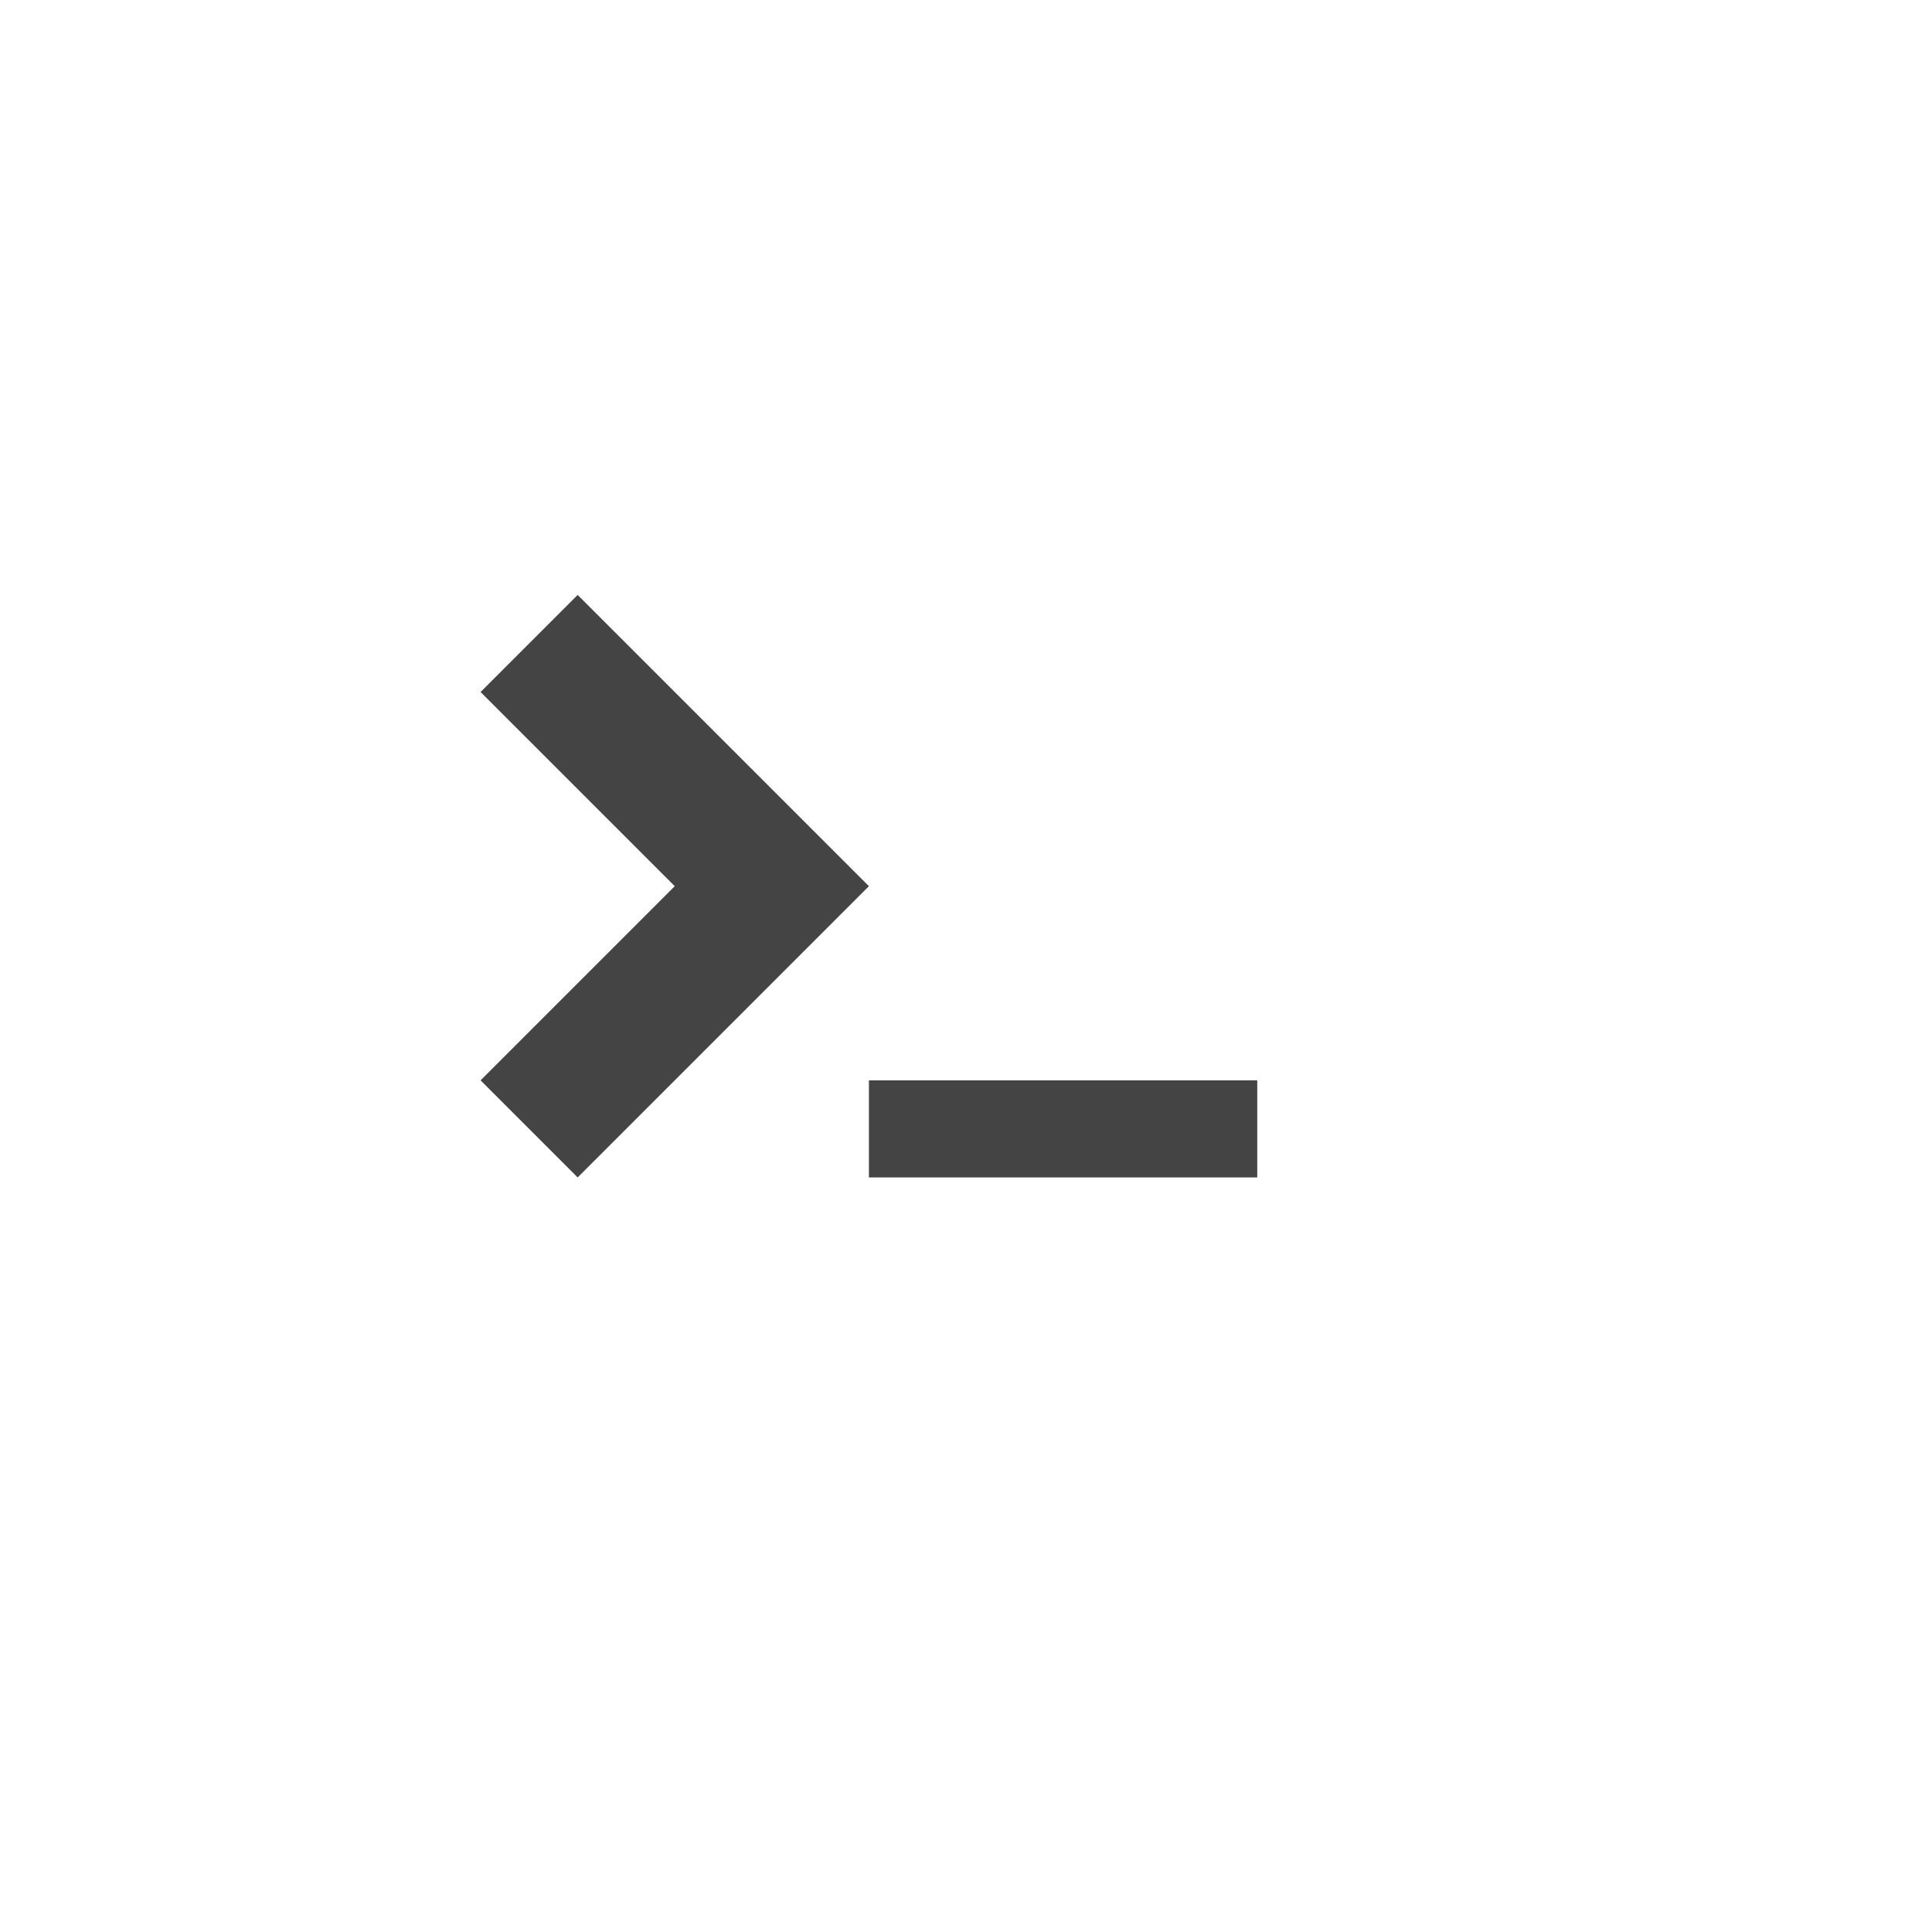
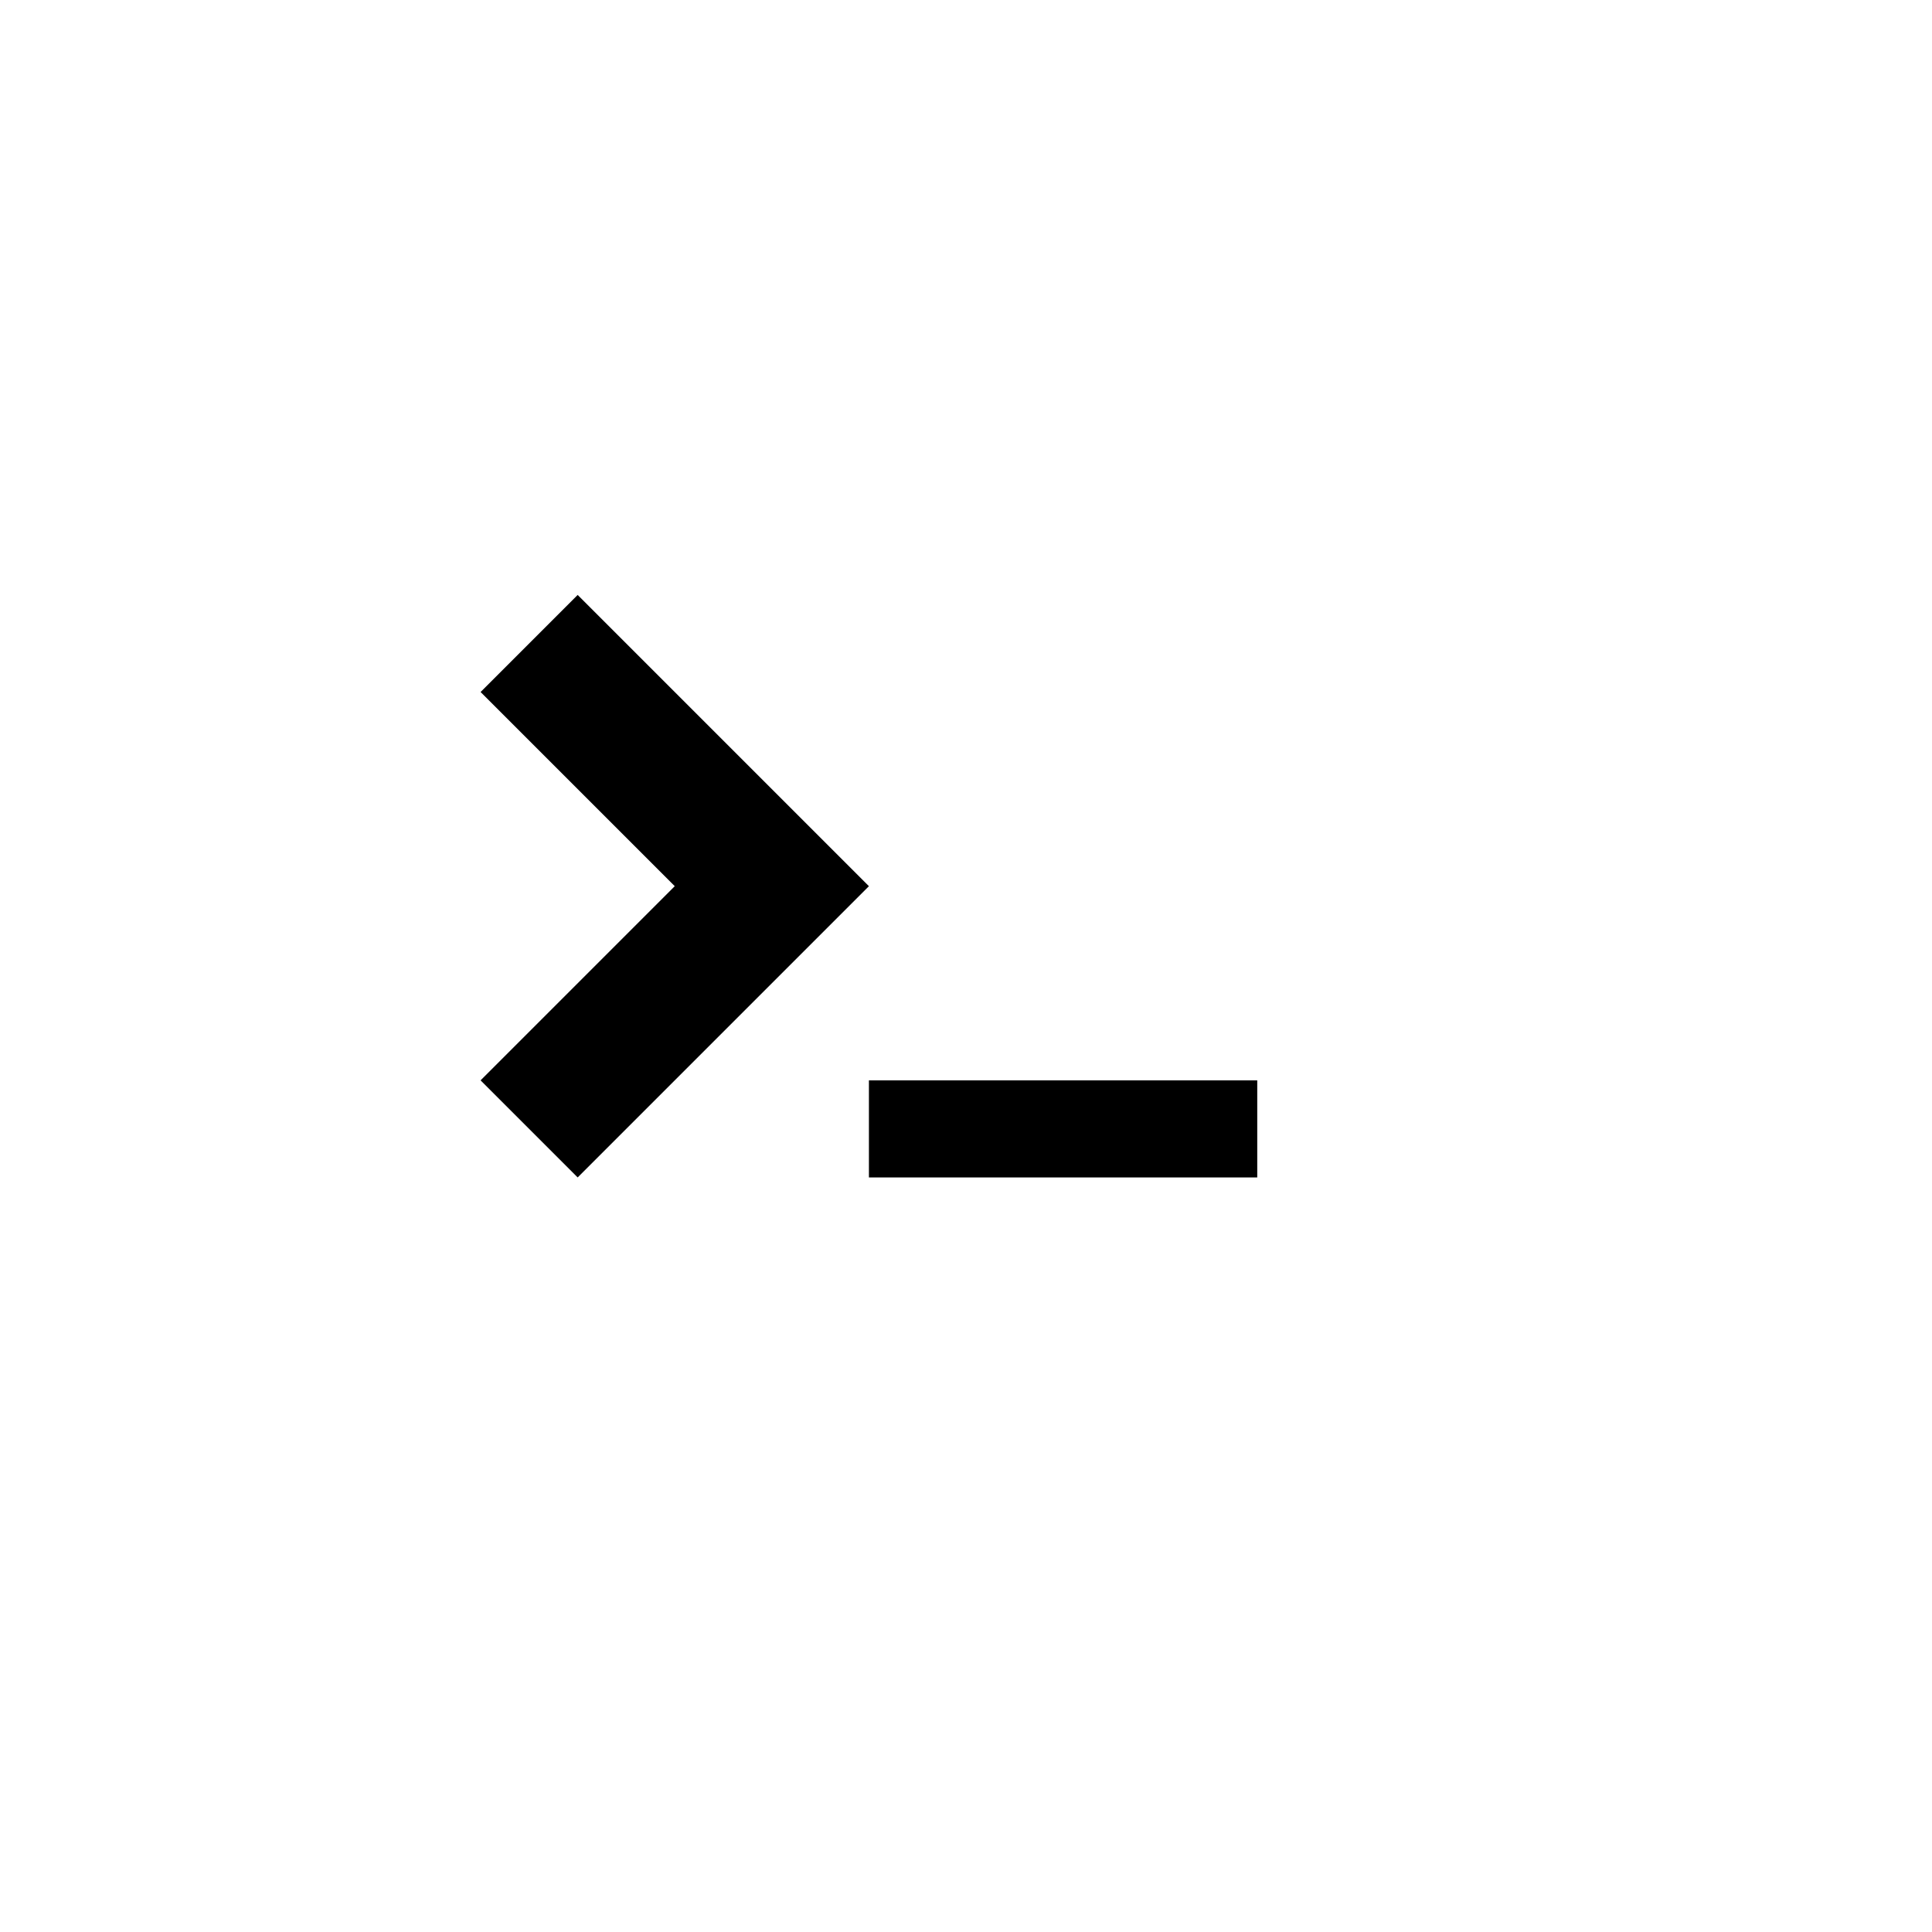
- <svg xmlns="http://www.w3.org/2000/svg" version="1.1" width="32" height="32" viewBox="0 0 32 32">
-   <path fill="#444444" d="M14.392 17.894h6.432v1.608h-6.432v-1.608zM9.568 19.502l4.824-4.824-4.824-4.824-1.608 1.608 3.216 3.216-3.216 3.216z" />
+ <svg xmlns="http://www.w3.org/2000/svg" version="1.1" width="" height="" viewBox="0 0 32 32">
+   <path fill="" d="M14.392 17.894h6.432v1.608h-6.432v-1.608zM9.568 19.502l4.824-4.824-4.824-4.824-1.608 1.608 3.216 3.216-3.216 3.216z" />
</svg>
